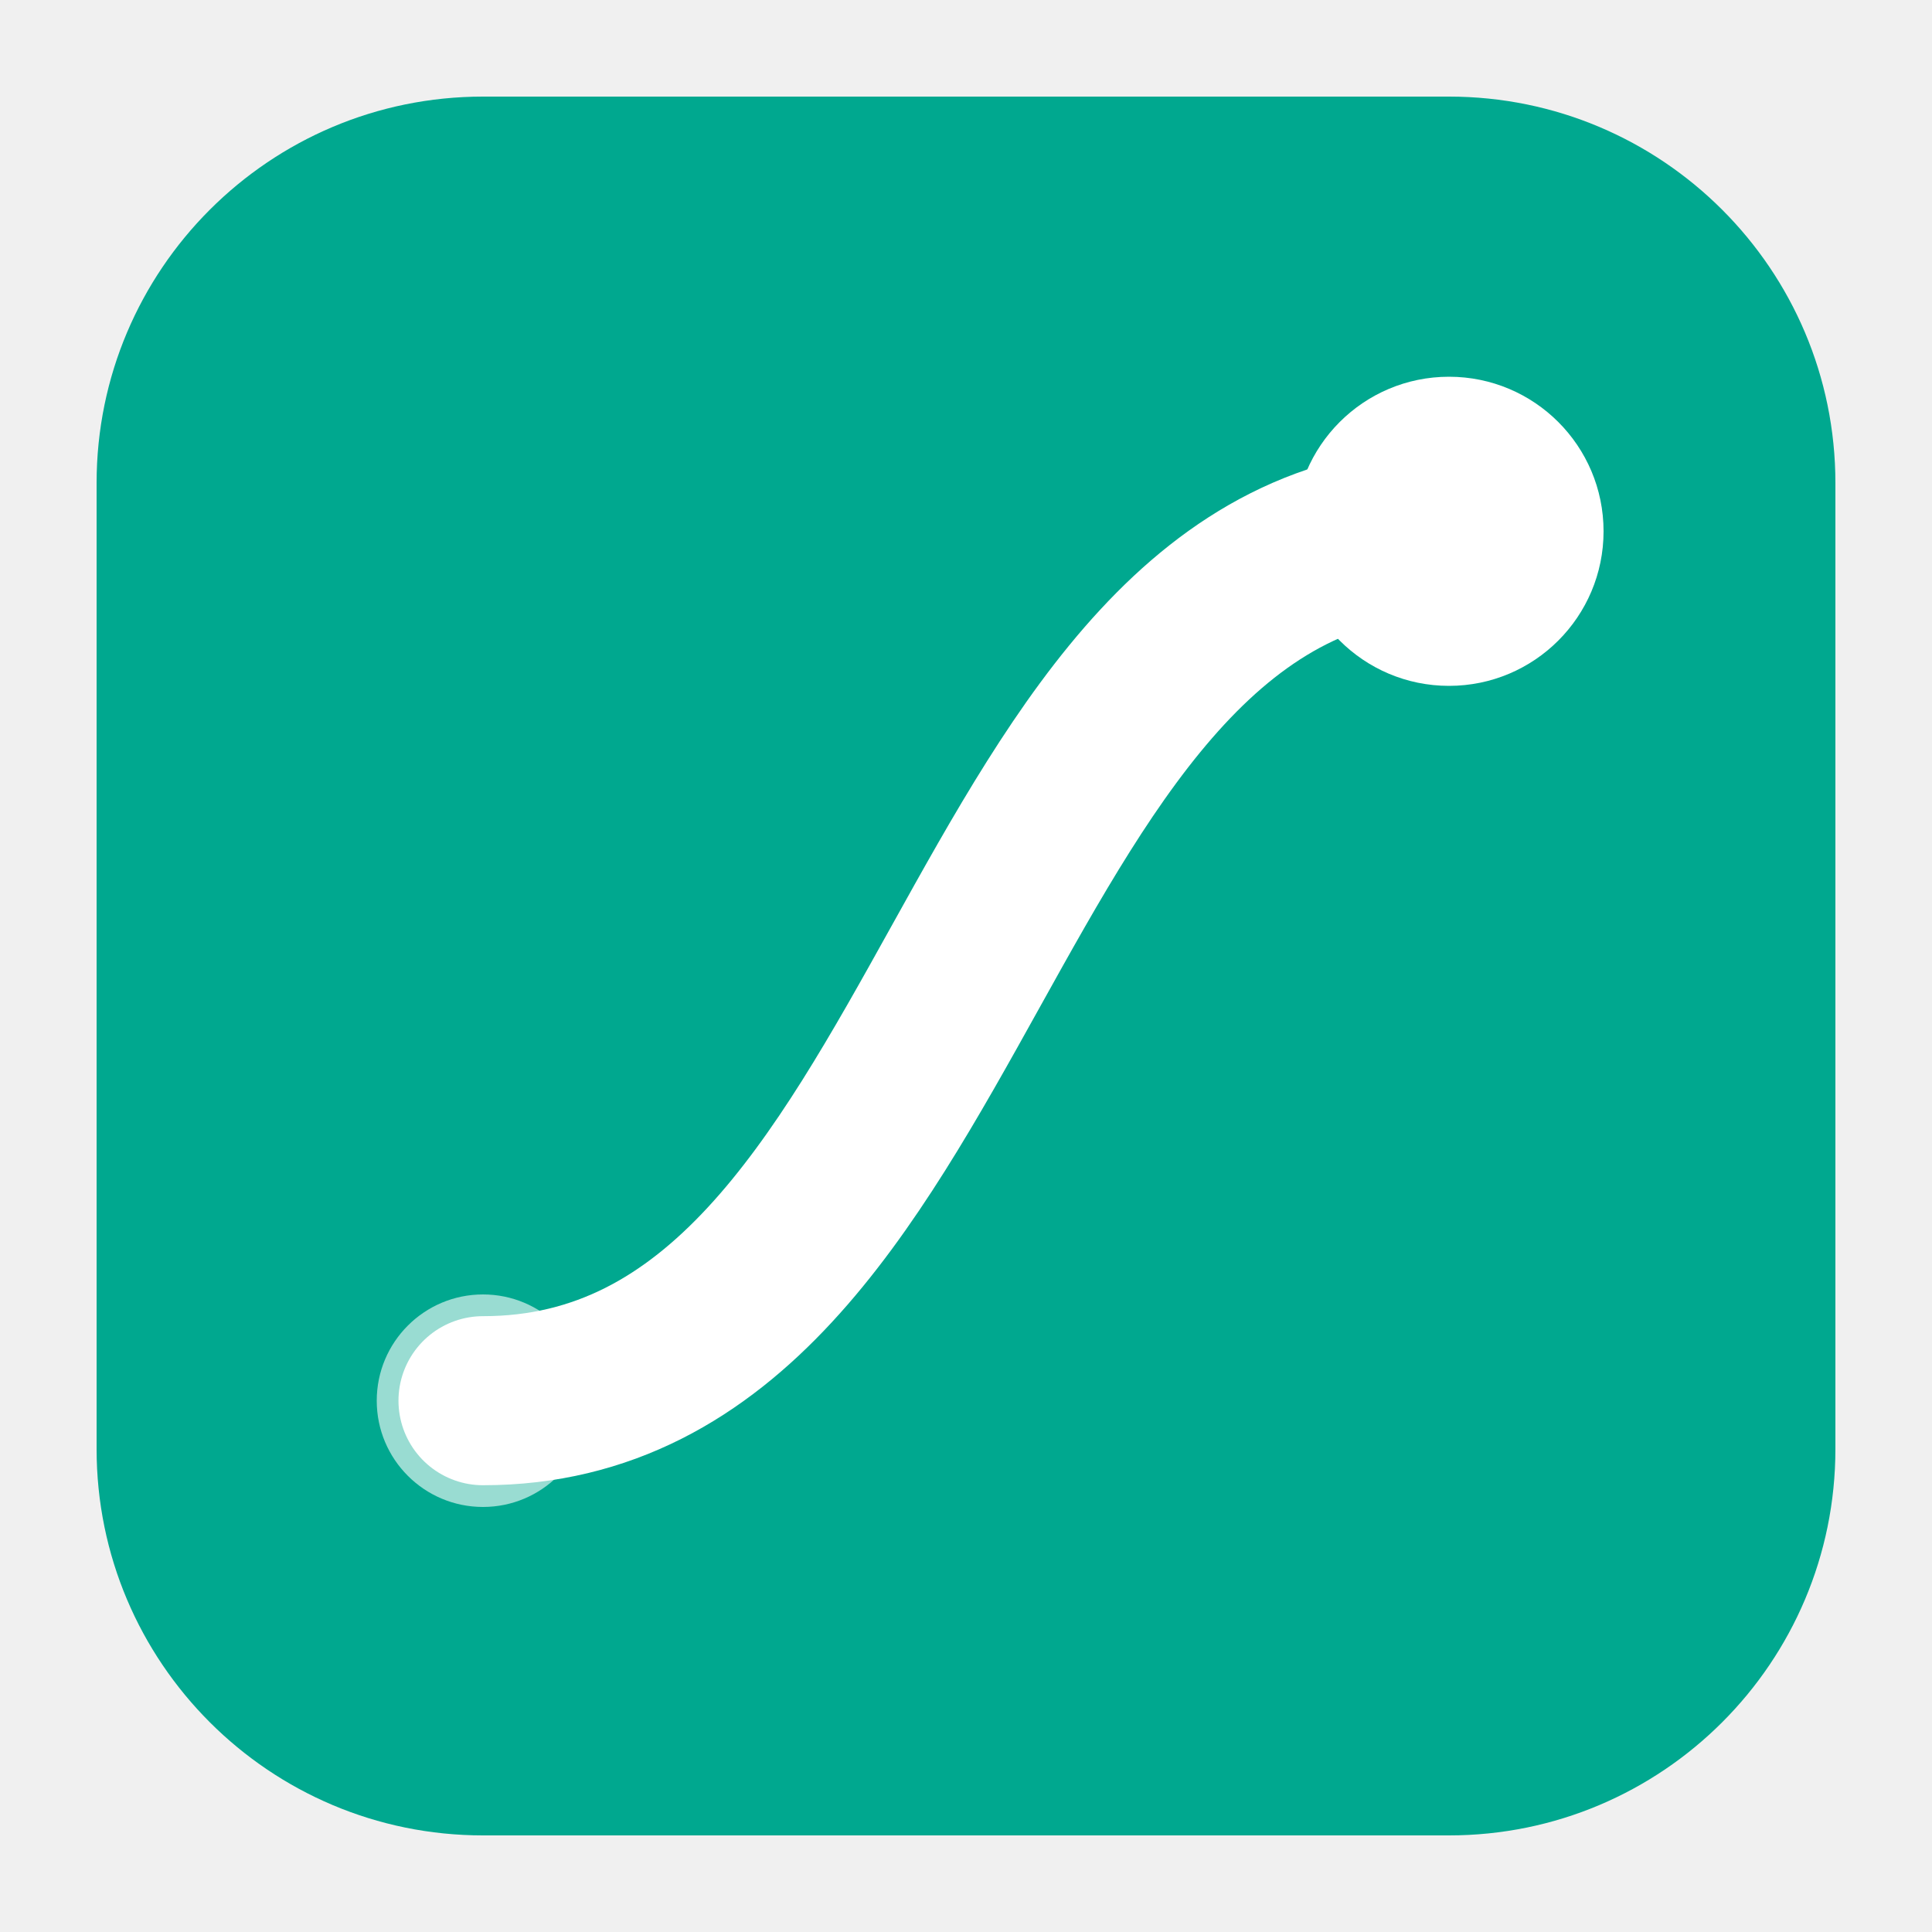
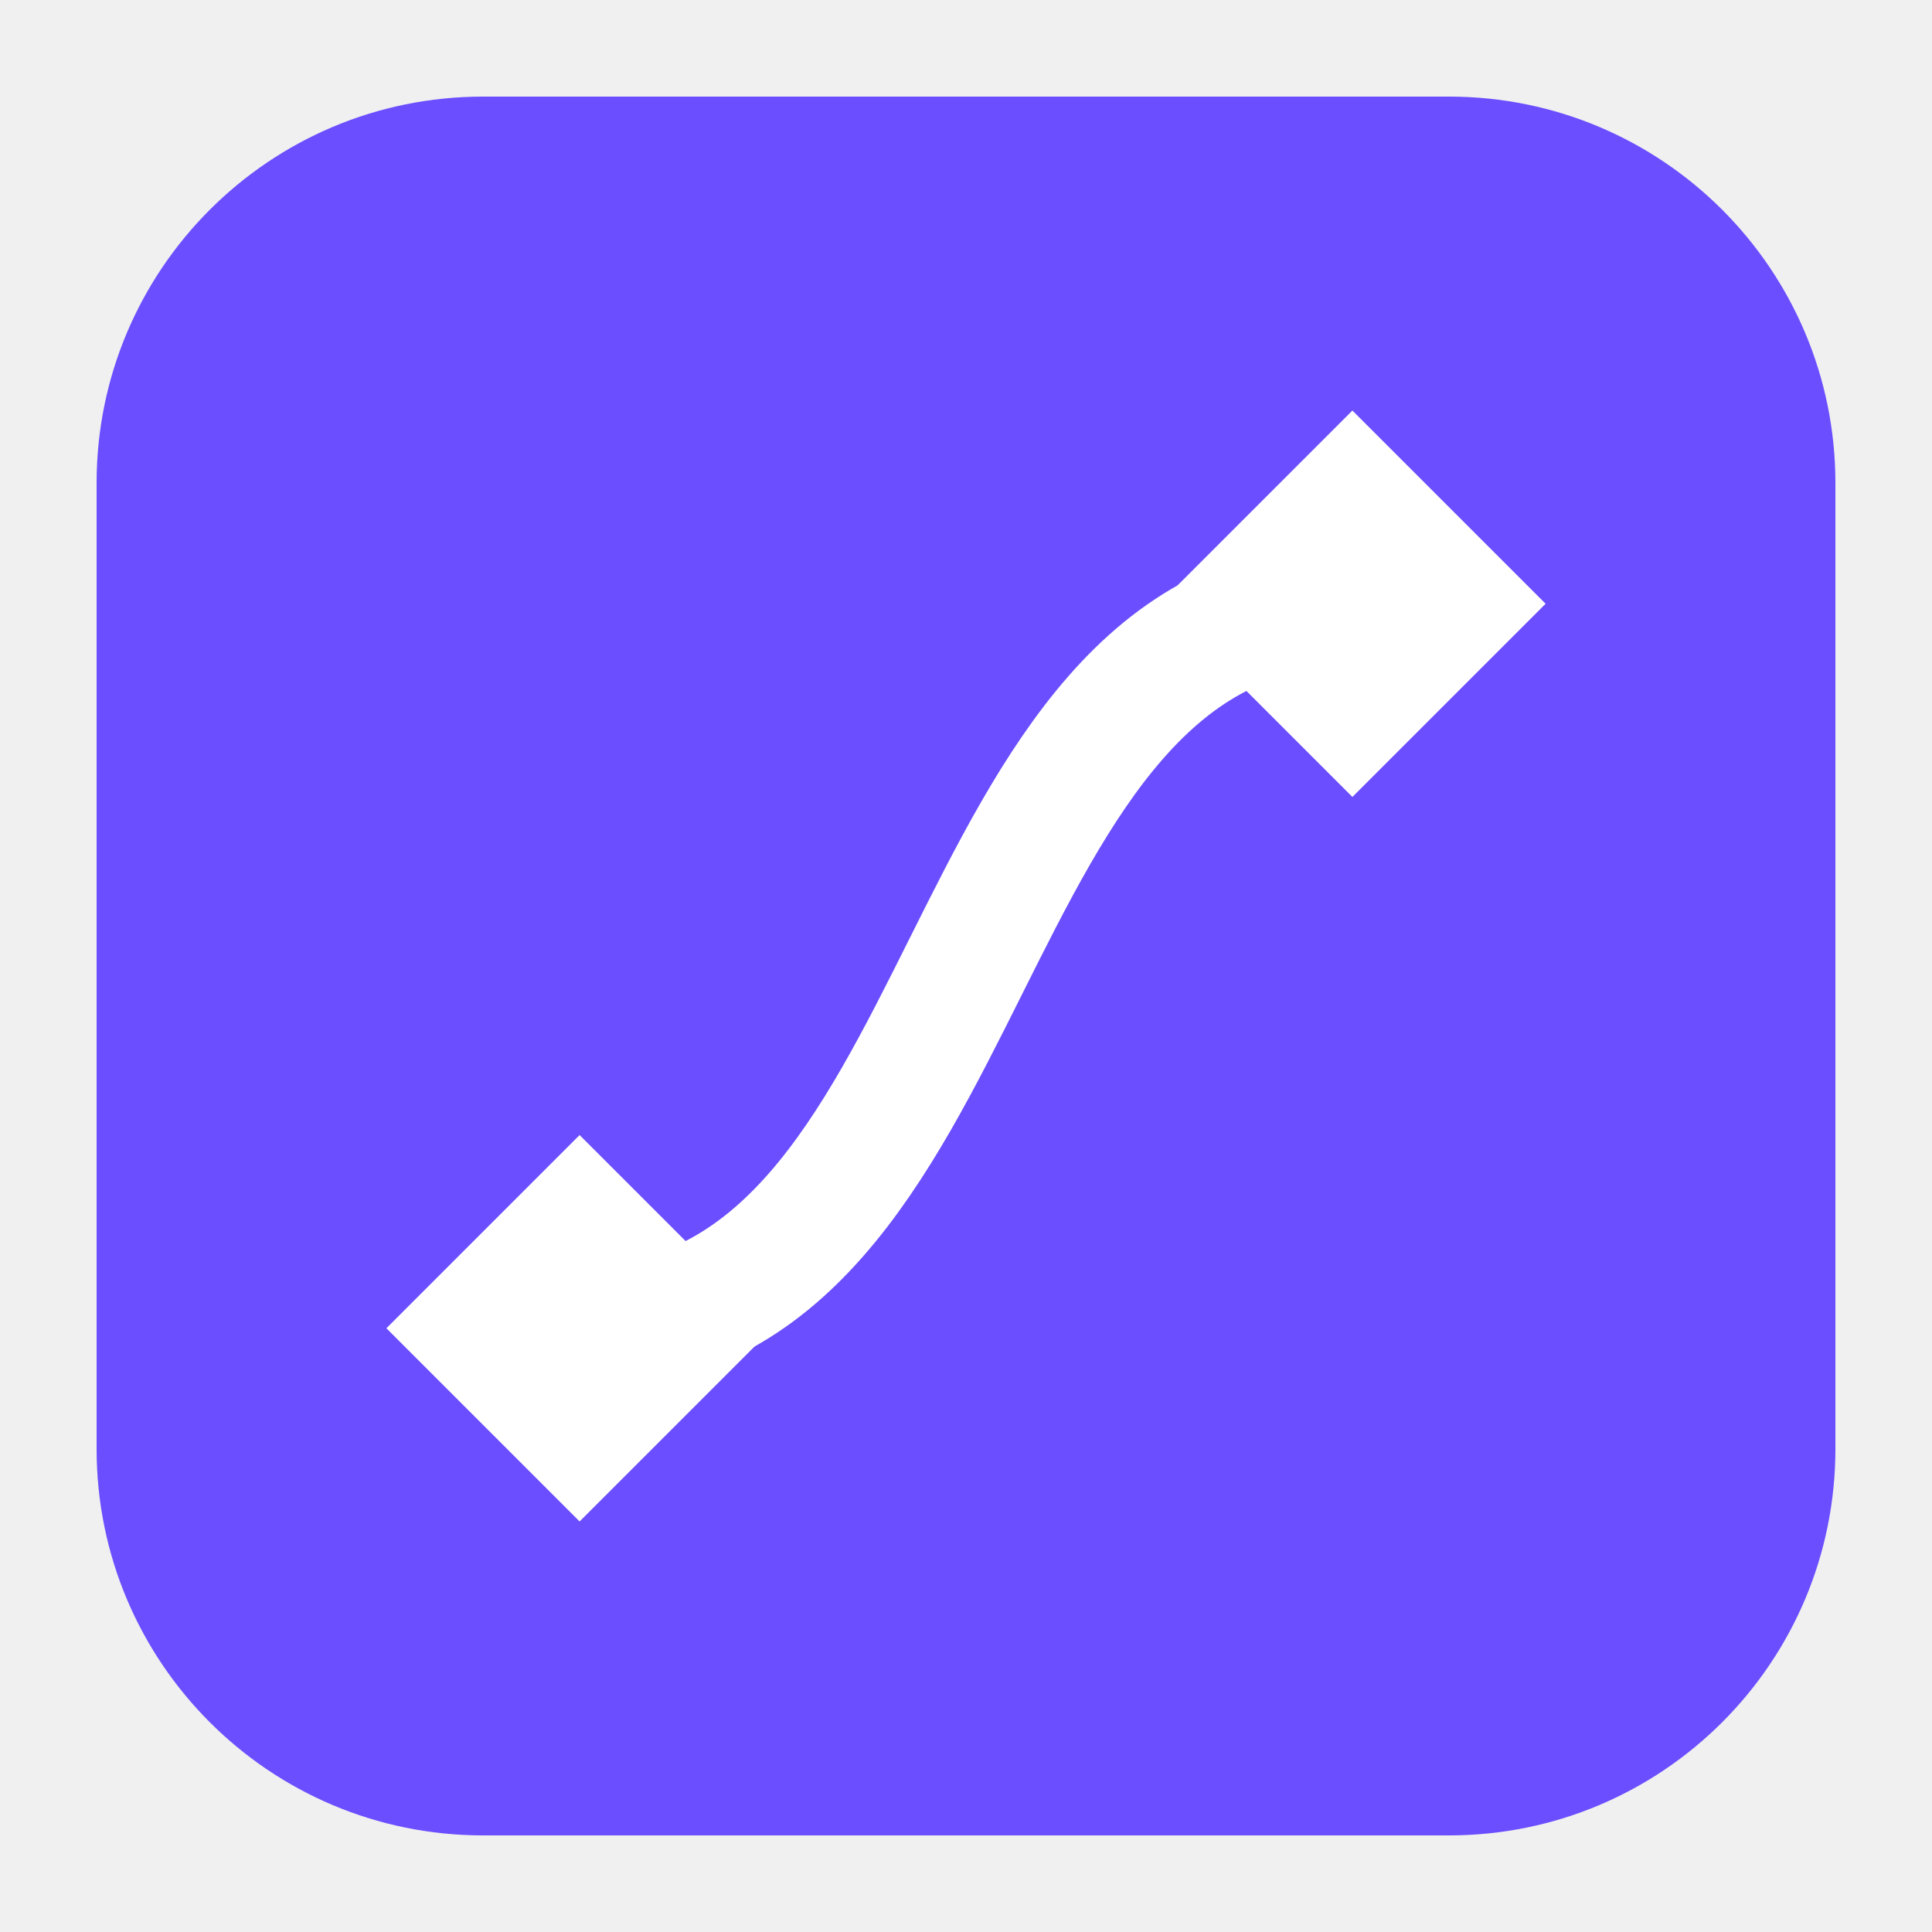
<svg xmlns="http://www.w3.org/2000/svg" width="40" height="40" viewBox="0 0 40 40">
-   <rect x="2" y="2" width="36" height="36" rx="8" fill="#00A88F" />
-   <path d="M10 29C20 29 20 11 30 11" fill="none" stroke="#FFFFFF" stroke-width="3.5" stroke-linecap="round" />
-   <circle cx="30" cy="11" r="3.2" fill="#FFFFFF" />
-   <circle cx="10" cy="29" r="2.2" fill="#FFFFFF" fill-opacity="0.6" />
+   <rect x="2" y="2" width="36" height="36" rx="8" fill="#6B4EFF" />
+   <path d="M12 27.5C20.5 27.5 19.5 12.5 28 12.5" fill="none" stroke="#FFFFFF" stroke-width="2.6" stroke-linecap="round" />
+   <path d="M12 23.5l4 4-4 4-4-4z" fill="#FFFFFF" />
+   <path d="M28 8.5l4 4-4 4-4-4z" fill="#FFFFFF" />
</svg>
